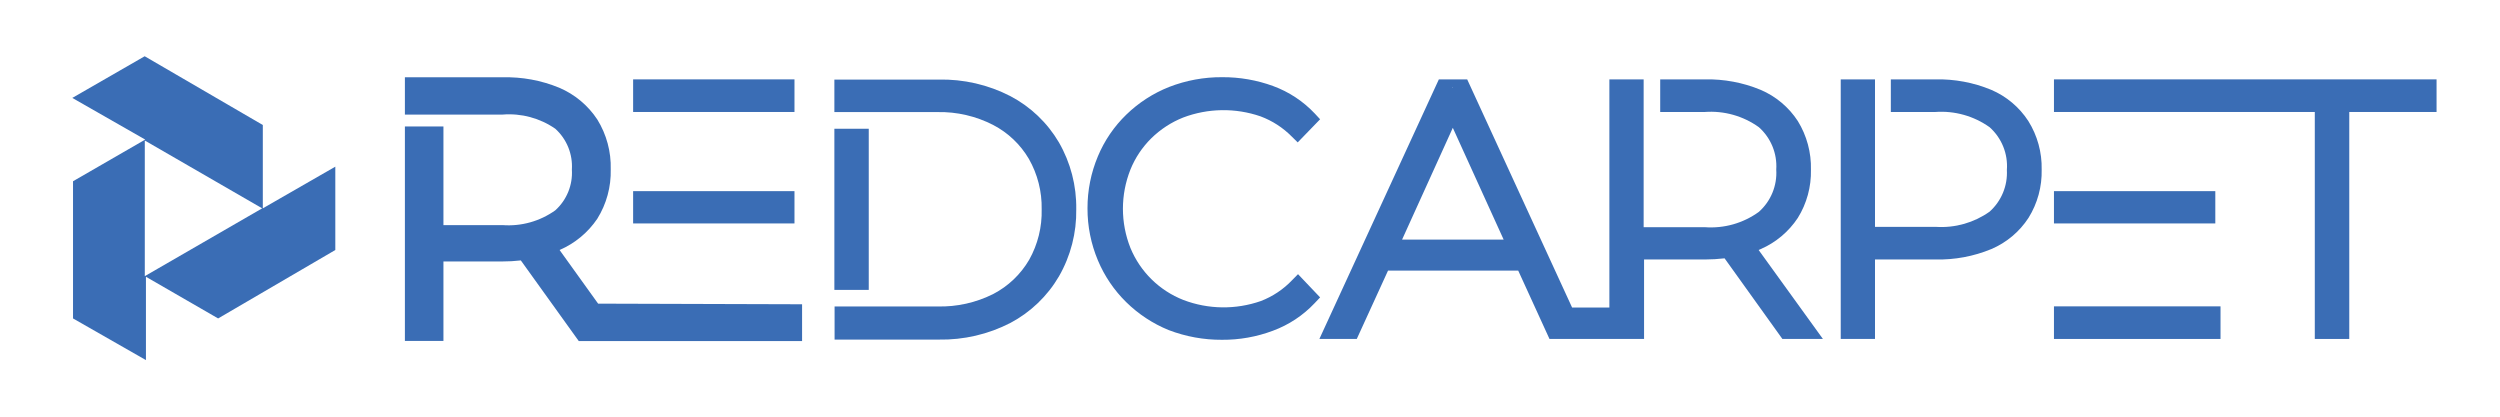
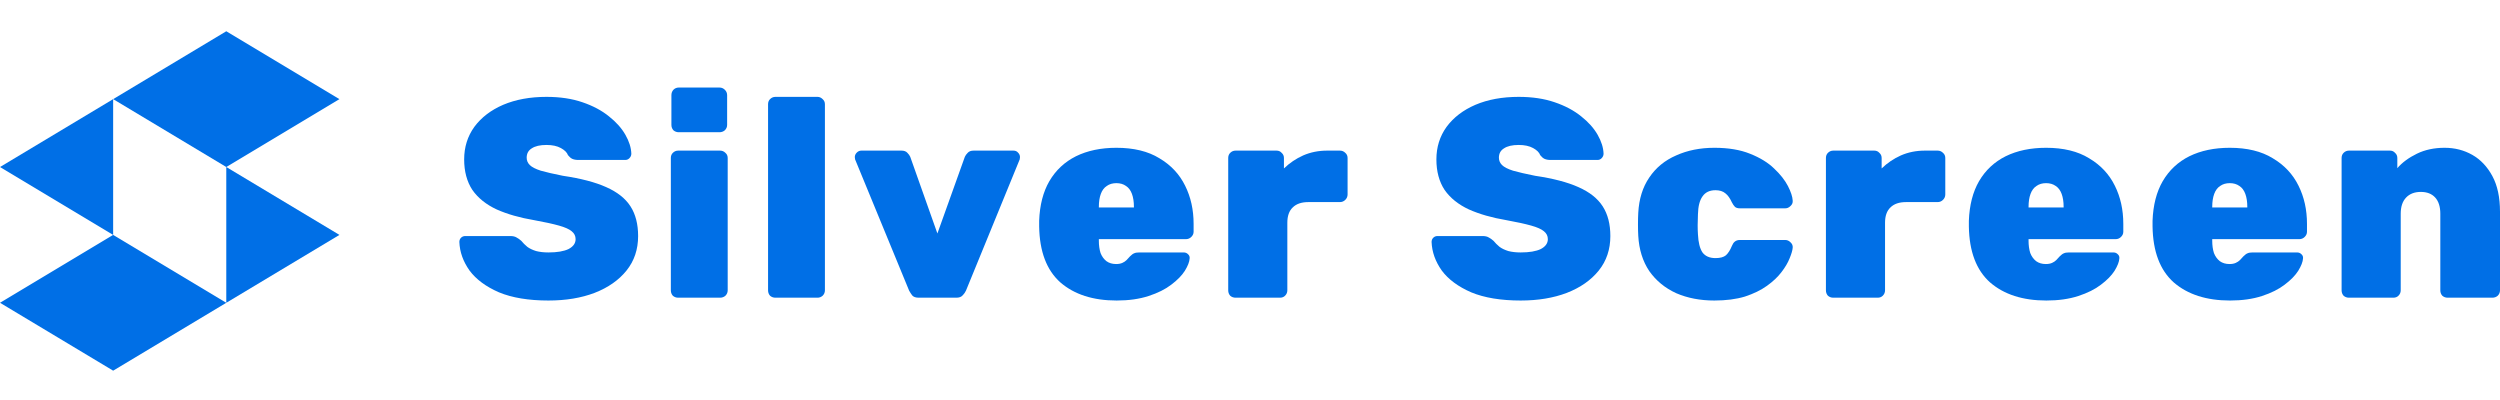
- <svg xmlns="http://www.w3.org/2000/svg" viewBox="0 0 240 40">
-   <defs>
-     <style>.cls-1{fill:none;}.cls-2{fill:#3a6db5;}</style>
-   </defs>
-   <g id="Layer_2" data-name="Layer 2">
-     <g id="Layer_1-2" data-name="Layer 1">
-       <rect class="cls-1" width="240" height="40" />
-       <path class="cls-2" d="M139.46,8.36l0,.06h.06Z" />
-       <rect class="cls-2" x="80.1" y="12.36" width="3.3" height="15.47" />
-       <path class="cls-2" d="M126.73,28.55l-.53.56a10.48,10.48,0,0,1-4,2.64,13.6,13.6,0,0,1-4.89.87,14.06,14.06,0,0,1-5.11-.93A12.6,12.6,0,0,1,108.11,29a12.25,12.25,0,0,1-2.71-4,12.8,12.8,0,0,1-1-5,12.81,12.81,0,0,1,1-5,12,12,0,0,1,2.73-4,12.53,12.53,0,0,1,4.1-2.65,13.8,13.8,0,0,1,5.1-.94,14,14,0,0,1,4.89.85,10.44,10.44,0,0,1,4,2.64l.51.55-2.15,2.22-.57-.56a8.3,8.3,0,0,0-3-1.94,10.93,10.93,0,0,0-7.42.11,9.24,9.24,0,0,0-3.07,2h0a8.92,8.92,0,0,0-2,3,10.18,10.18,0,0,0,0,7.52,9.09,9.09,0,0,0,5.09,5,10.84,10.84,0,0,0,7.43.1,8.2,8.2,0,0,0,3-2l.57-.58Z" />
-       <rect class="cls-2" x="60.78" y="18.35" width="15.49" height="3.1" />
-       <path class="cls-2" d="M139.46,8.36l0,.06h.06Z" />
-       <path class="cls-2" d="M168.83,24l.18-.08a8.19,8.19,0,0,0,3.58-3,8.4,8.4,0,0,0,1.26-4.62,8.51,8.51,0,0,0-1.26-4.68,8,8,0,0,0-3.58-3,13.27,13.27,0,0,0-5.35-1h-4.28v3.13h4.28a7.9,7.9,0,0,1,5.19,1.46,5,5,0,0,1,1.67,4.07,5,5,0,0,1-1.67,4.06,7.84,7.84,0,0,1-5.19,1.47h-5.87V7.62H154.5v21.9h-3.58L140.85,7.62h-2.72L126.66,32.54h3.59l3-6.56h12.5l3,6.56h9.08V24.91h5.87a16.71,16.71,0,0,0,1.86-.11l5.55,7.74H175ZM139.46,8.36l0,.06h-.06ZM134.6,23l4.87-10.73L144.35,23Z" />
-       <path class="cls-2" d="M103.32,20.09a12.5,12.5,0,0,1-1.66,6.44A11.81,11.81,0,0,1,97,31a14.44,14.44,0,0,1-6.88,1.6h-10V29.42H90a11.28,11.28,0,0,0,5.36-1.2,8.57,8.57,0,0,0,3.44-3.28A9.4,9.4,0,0,0,100,20.09a9.39,9.39,0,0,0-1.23-4.84A8.54,8.54,0,0,0,95.35,12,11.18,11.18,0,0,0,90,10.76H80.1V7.64h10A14.35,14.35,0,0,1,97,9.23a11.74,11.74,0,0,1,4.65,4.43A12.47,12.47,0,0,1,103.32,20.09Z" />
-       <path class="cls-2" d="M196,16.28a8.38,8.38,0,0,1-1.26,4.63,8,8,0,0,1-3.57,3,13.22,13.22,0,0,1-5.36,1H180v7.63h-3.29V7.62H180V21.78h5.87A8,8,0,0,0,191,20.32a5,5,0,0,0,1.66-4A5,5,0,0,0,191,12.21a8,8,0,0,0-5.21-1.46h-4.27V7.62h4.27a13.25,13.25,0,0,1,5.36,1,8,8,0,0,1,3.57,3A8.44,8.44,0,0,1,196,16.28Z" />
-       <rect class="cls-2" x="197.18" y="18.35" width="15.49" height="3.1" />
-       <rect class="cls-2" x="60.78" y="7.62" width="15.49" height="3.13" />
-       <path class="cls-2" d="M77,29.21v3.53H55.56L50,25a15.12,15.12,0,0,1-1.77.1H42.57v7.63h-3.7V12.14h3.7v9.47h5.67a7.73,7.73,0,0,0,5.07-1.42,4.85,4.85,0,0,0,1.59-3.91,4.87,4.87,0,0,0-1.59-3.92A7.8,7.8,0,0,0,48.24,11H38.87V7.42h9.37a13.37,13.37,0,0,1,5.44,1,8.23,8.23,0,0,1,3.66,3.05,8.64,8.64,0,0,1,1.29,4.79A8.55,8.55,0,0,1,57.34,21a8.37,8.37,0,0,1-3.62,3l3.7,5.15Z" />
-       <rect class="cls-2" x="197.18" y="29.41" width="15.99" height="3.13" />
-       <polygon class="cls-2" points="233.91 7.62 233.91 10.75 225.53 10.75 225.53 32.54 222.22 32.54 222.22 10.75 197.18 10.75 197.18 7.62 233.91 7.62" />
-       <path class="cls-2" d="M25.23,20V12h0L13.89,5.4l0,0v0l-6.95,4,0,0,7,4-6.93,4h0V30.57l7,4h0v-8l6.93,4h0L32.19,24h0V16ZM13.9,13.49,25.17,20,13.9,26.51Z" />
-     </g>
-   </g>
+ <svg xmlns="http://www.w3.org/2000/svg" width="400" height="64" viewBox="0 0 400 64" fill="none">
+   <path d="M36.205 5L54.308 15.862L36.205 26.723L18.103 15.862L36.205 5Z" fill="#006FE6" />
+   <path d="M18.103 37.585L36.205 48.446L18.103 59.308L0 48.446L18.103 37.585Z" fill="#006FE6" />
+   <path d="M18.103 37.585V15.862L0 26.723L18.103 37.585Z" fill="#006FE6" />
+   <path d="M36.205 26.723V48.446L54.308 37.585L36.205 26.723Z" fill="#006FE6" />
+   <path d="M87.753 48.084C84.585 48.084 81.945 47.647 79.833 46.772C77.751 45.867 76.182 44.705 75.126 43.287C74.1 41.839 73.557 40.315 73.497 38.716C73.497 38.445 73.587 38.218 73.768 38.037C73.949 37.856 74.176 37.766 74.447 37.766H81.643C82.065 37.766 82.397 37.841 82.639 37.992C82.88 38.113 83.136 38.294 83.408 38.535C83.68 38.867 83.996 39.184 84.358 39.486C84.72 39.757 85.188 39.983 85.761 40.164C86.335 40.315 86.998 40.391 87.753 40.391C89.141 40.391 90.212 40.21 90.966 39.848C91.72 39.455 92.097 38.927 92.097 38.264C92.097 37.751 91.886 37.328 91.464 36.996C91.071 36.665 90.393 36.363 89.427 36.091C88.462 35.82 87.149 35.533 85.49 35.231C83.167 34.839 81.16 34.266 79.471 33.512C77.781 32.727 76.484 31.686 75.579 30.389C74.704 29.061 74.266 27.432 74.266 25.501C74.266 23.54 74.809 21.805 75.895 20.297C77.012 18.788 78.55 17.611 80.511 16.767C82.503 15.922 84.811 15.499 87.436 15.499C89.608 15.499 91.524 15.786 93.183 16.359C94.873 16.933 96.291 17.687 97.438 18.622C98.584 19.527 99.459 20.508 100.062 21.564C100.666 22.62 100.983 23.631 101.013 24.596C101.013 24.868 100.907 25.109 100.696 25.32C100.515 25.501 100.304 25.592 100.062 25.592H92.504C92.142 25.592 91.826 25.531 91.554 25.411C91.313 25.29 91.087 25.094 90.875 24.822C90.725 24.4 90.347 24.023 89.744 23.691C89.141 23.359 88.371 23.193 87.436 23.193C86.41 23.193 85.626 23.374 85.082 23.736C84.539 24.068 84.268 24.566 84.268 25.23C84.268 25.682 84.434 26.075 84.766 26.406C85.098 26.738 85.686 27.04 86.531 27.311C87.376 27.553 88.552 27.824 90.061 28.126C92.927 28.549 95.235 29.152 96.985 29.936C98.765 30.721 100.062 31.747 100.877 33.014C101.692 34.281 102.099 35.865 102.099 37.766C102.099 39.908 101.48 41.748 100.243 43.287C99.006 44.826 97.302 46.018 95.129 46.862C92.987 47.677 90.528 48.084 87.753 48.084Z" fill="#006FE6" />
+   <path d="M108.511 47.632C108.179 47.632 107.893 47.526 107.651 47.315C107.44 47.074 107.335 46.787 107.335 46.455V25.275C107.335 24.943 107.44 24.672 107.651 24.46C107.893 24.219 108.179 24.098 108.511 24.098H115.209C115.541 24.098 115.828 24.219 116.069 24.46C116.31 24.672 116.431 24.943 116.431 25.275V46.455C116.431 46.787 116.31 47.074 116.069 47.315C115.828 47.526 115.541 47.632 115.209 47.632H108.511ZM108.602 21.157C108.27 21.157 107.983 21.051 107.742 20.84C107.531 20.598 107.425 20.312 107.425 19.98V15.228C107.425 14.896 107.531 14.61 107.742 14.368C107.983 14.127 108.27 14.006 108.602 14.006H115.119C115.451 14.006 115.737 14.127 115.979 14.368C116.22 14.61 116.341 14.896 116.341 15.228V19.98C116.341 20.312 116.22 20.598 115.979 20.84C115.737 21.051 115.451 21.157 115.119 21.157H108.602Z" fill="#006FE6" />
+   <path d="M124.066 47.632C123.735 47.632 123.448 47.526 123.207 47.315C122.995 47.074 122.89 46.787 122.89 46.455V16.676C122.89 16.344 122.995 16.073 123.207 15.862C123.448 15.62 123.735 15.499 124.066 15.499H130.81C131.111 15.499 131.383 15.62 131.624 15.862C131.866 16.073 131.986 16.344 131.986 16.676V46.455C131.986 46.787 131.866 47.074 131.624 47.315C131.383 47.526 131.111 47.632 130.81 47.632H124.066Z" fill="#006FE6" />
+   <path d="M146.997 47.632C146.515 47.632 146.168 47.511 145.957 47.27C145.775 47.028 145.61 46.772 145.459 46.5L136.815 25.501C136.785 25.381 136.769 25.26 136.769 25.139C136.769 24.868 136.875 24.626 137.086 24.415C137.297 24.204 137.539 24.098 137.81 24.098H144.237C144.659 24.098 144.976 24.219 145.187 24.46C145.398 24.672 145.549 24.883 145.64 25.094L149.984 37.358L154.374 25.094C154.465 24.883 154.616 24.672 154.827 24.46C155.038 24.219 155.355 24.098 155.777 24.098H162.158C162.46 24.098 162.701 24.204 162.882 24.415C163.094 24.626 163.199 24.868 163.199 25.139C163.199 25.26 163.184 25.381 163.154 25.501L154.555 46.5C154.435 46.772 154.254 47.028 154.012 47.27C153.801 47.511 153.469 47.632 153.017 47.632H146.997Z" fill="#006FE6" />
+   <path d="M178.667 48.084C174.895 48.084 171.893 47.119 169.661 45.188C167.458 43.227 166.327 40.24 166.266 36.227C166.266 36.106 166.266 35.956 166.266 35.775C166.266 35.563 166.266 35.413 166.266 35.322C166.357 32.818 166.9 30.706 167.896 28.986C168.922 27.236 170.34 25.909 172.15 25.003C173.99 24.098 176.148 23.646 178.622 23.646C181.397 23.646 183.69 24.204 185.501 25.32C187.341 26.406 188.714 27.87 189.619 29.71C190.524 31.52 190.977 33.557 190.977 35.82V37.087C190.977 37.389 190.856 37.66 190.615 37.902C190.373 38.143 190.087 38.264 189.755 38.264H175.816C175.816 38.264 175.816 38.294 175.816 38.354C175.816 38.414 175.816 38.475 175.816 38.535C175.816 39.259 175.906 39.908 176.087 40.481C176.298 41.024 176.615 41.462 177.038 41.794C177.46 42.095 177.973 42.246 178.576 42.246C178.969 42.246 179.3 42.186 179.572 42.065C179.843 41.944 180.07 41.794 180.251 41.613C180.462 41.401 180.643 41.205 180.794 41.024C181.065 40.753 181.292 40.587 181.473 40.526C181.654 40.436 181.925 40.391 182.287 40.391H189.393C189.664 40.391 189.89 40.481 190.071 40.662C190.283 40.843 190.373 41.069 190.343 41.341C190.313 41.884 190.056 42.548 189.574 43.332C189.091 44.087 188.367 44.826 187.401 45.55C186.466 46.274 185.259 46.877 183.781 47.36C182.302 47.843 180.598 48.084 178.667 48.084ZM175.816 33.195H181.427V33.104C181.427 32.29 181.322 31.596 181.111 31.023C180.899 30.449 180.583 30.027 180.16 29.755C179.738 29.454 179.225 29.303 178.622 29.303C178.018 29.303 177.505 29.454 177.083 29.755C176.66 30.027 176.344 30.449 176.132 31.023C175.921 31.596 175.816 32.29 175.816 33.104V33.195Z" fill="#006FE6" />
+   <path d="M197.692 47.632C197.36 47.632 197.073 47.526 196.832 47.315C196.62 47.074 196.515 46.787 196.515 46.455V25.275C196.515 24.943 196.62 24.672 196.832 24.46C197.073 24.219 197.36 24.098 197.692 24.098H204.254C204.586 24.098 204.857 24.219 205.068 24.46C205.31 24.672 205.43 24.943 205.43 25.275V26.95C206.336 26.075 207.361 25.381 208.508 24.868C209.685 24.355 210.967 24.098 212.355 24.098H214.391C214.723 24.098 215.01 24.219 215.251 24.46C215.493 24.672 215.613 24.943 215.613 25.275V31.113C215.613 31.445 215.493 31.732 215.251 31.973C215.01 32.214 214.723 32.335 214.391 32.335H209.323C208.236 32.335 207.407 32.622 206.833 33.195C206.26 33.738 205.974 34.553 205.974 35.639V46.455C205.974 46.787 205.853 47.074 205.611 47.315C205.4 47.526 205.129 47.632 204.797 47.632H197.692Z" fill="#006FE6" />
+   <path d="M243.31 48.084C240.142 48.084 237.502 47.647 235.39 46.772C233.308 45.867 231.739 44.705 230.683 43.287C229.657 41.839 229.114 40.315 229.054 38.716C229.054 38.445 229.145 38.218 229.326 38.037C229.507 37.856 229.733 37.766 230.004 37.766H237.2C237.623 37.766 237.955 37.841 238.196 37.992C238.437 38.113 238.694 38.294 238.965 38.535C239.237 38.867 239.554 39.184 239.916 39.486C240.278 39.757 240.745 39.983 241.319 40.164C241.892 40.315 242.556 40.391 243.31 40.391C244.698 40.391 245.769 40.21 246.523 39.848C247.277 39.455 247.655 38.927 247.655 38.264C247.655 37.751 247.443 37.328 247.021 36.996C246.629 36.665 245.95 36.363 244.984 36.091C244.019 35.82 242.706 35.533 241.047 35.231C238.724 34.839 236.718 34.266 235.028 33.512C233.338 32.727 232.041 31.686 231.136 30.389C230.261 29.061 229.823 27.432 229.823 25.501C229.823 23.54 230.366 21.805 231.453 20.297C232.569 18.788 234.108 17.611 236.069 16.767C238.06 15.922 240.368 15.499 242.993 15.499C245.165 15.499 247.081 15.786 248.741 16.359C250.43 16.933 251.848 17.687 252.995 18.622C254.141 19.527 255.016 20.508 255.62 21.564C256.223 22.62 256.54 23.631 256.57 24.596C256.57 24.868 256.464 25.109 256.253 25.32C256.072 25.501 255.861 25.592 255.62 25.592H248.062C247.7 25.592 247.383 25.531 247.111 25.411C246.87 25.29 246.644 25.094 246.433 24.822C246.282 24.4 245.905 24.023 245.301 23.691C244.698 23.359 243.928 23.193 242.993 23.193C241.967 23.193 241.183 23.374 240.64 23.736C240.097 24.068 239.825 24.566 239.825 25.23C239.825 25.682 239.991 26.075 240.323 26.406C240.655 26.738 241.243 27.04 242.088 27.311C242.933 27.553 244.109 27.824 245.618 28.126C248.484 28.549 250.792 29.152 252.542 29.936C254.322 30.721 255.62 31.747 256.434 33.014C257.249 34.281 257.656 35.865 257.656 37.766C257.656 39.908 257.038 41.748 255.801 43.287C254.564 44.826 252.859 46.018 250.687 46.862C248.545 47.677 246.086 48.084 243.31 48.084Z" fill="#006FE6" />
+   <path d="M274.297 48.084C272.034 48.084 269.997 47.692 268.187 46.908C266.407 46.093 264.974 44.916 263.888 43.378C262.832 41.809 262.243 39.923 262.122 37.721C262.092 37.238 262.077 36.634 262.077 35.91C262.077 35.186 262.092 34.568 262.122 34.055C262.243 31.822 262.832 29.936 263.888 28.398C264.944 26.829 266.377 25.652 268.187 24.868C269.997 24.053 272.034 23.646 274.297 23.646C276.529 23.646 278.43 23.962 279.999 24.596C281.598 25.23 282.88 26.014 283.846 26.95C284.841 27.885 285.581 28.82 286.063 29.755C286.546 30.691 286.802 31.475 286.833 32.109C286.863 32.441 286.742 32.727 286.471 32.969C286.229 33.21 285.958 33.331 285.656 33.331H278.37C278.038 33.331 277.781 33.255 277.6 33.104C277.419 32.923 277.253 32.682 277.102 32.38C276.801 31.716 276.454 31.234 276.062 30.932C275.669 30.6 275.141 30.434 274.478 30.434C273.542 30.434 272.848 30.766 272.396 31.43C271.943 32.063 271.702 33.014 271.672 34.281C271.611 35.548 271.611 36.619 271.672 37.494C271.732 38.792 271.973 39.757 272.396 40.391C272.848 40.994 273.542 41.296 274.478 41.296C275.232 41.296 275.79 41.145 276.152 40.843C276.514 40.511 276.831 40.014 277.102 39.35C277.223 39.048 277.374 38.822 277.555 38.671C277.766 38.49 278.038 38.399 278.37 38.399H285.656C285.958 38.399 286.229 38.52 286.471 38.761C286.742 39.003 286.863 39.289 286.833 39.621C286.802 40.044 286.637 40.617 286.335 41.341C286.063 42.035 285.626 42.774 285.022 43.559C284.449 44.313 283.68 45.037 282.714 45.731C281.749 46.425 280.572 46.998 279.184 47.451C277.796 47.873 276.167 48.084 274.297 48.084Z" fill="#006FE6" />
+   <path d="M293.324 47.632C292.993 47.632 292.706 47.526 292.465 47.315C292.253 47.074 292.148 46.787 292.148 46.455V25.275C292.148 24.943 292.253 24.672 292.465 24.46C292.706 24.219 292.993 24.098 293.324 24.098H299.887C300.219 24.098 300.49 24.219 300.701 24.46C300.943 24.672 301.063 24.943 301.063 25.275V26.95C301.968 26.075 302.994 25.381 304.141 24.868C305.317 24.355 306.6 24.098 307.988 24.098H310.024C310.356 24.098 310.643 24.219 310.884 24.46C311.125 24.672 311.246 24.943 311.246 25.275V31.113C311.246 31.445 311.125 31.732 310.884 31.973C310.643 32.214 310.356 32.335 310.024 32.335H304.955C303.869 32.335 303.04 32.622 302.466 33.195C301.893 33.738 301.606 34.553 301.606 35.639V46.455C301.606 46.787 301.486 47.074 301.244 47.315C301.033 47.526 300.762 47.632 300.43 47.632H293.324Z" fill="#006FE6" />
+   <path d="M327.42 48.084C323.648 48.084 320.646 47.119 318.414 45.188C316.211 43.227 315.08 40.24 315.019 36.227C315.019 36.106 315.019 35.956 315.019 35.775C315.019 35.563 315.019 35.413 315.019 35.322C315.11 32.818 315.653 30.706 316.649 28.986C317.674 27.236 319.092 25.909 320.903 25.003C322.743 24.098 324.9 23.646 327.374 23.646C330.15 23.646 332.443 24.204 334.253 25.32C336.094 26.406 337.467 27.87 338.372 29.71C339.277 31.52 339.729 33.557 339.729 35.82V37.087C339.729 37.389 339.609 37.66 339.367 37.902C339.126 38.143 338.839 38.264 338.508 38.264H324.569C324.569 38.264 324.569 38.294 324.569 38.354C324.569 38.414 324.569 38.475 324.569 38.535C324.569 39.259 324.659 39.908 324.84 40.481C325.051 41.024 325.368 41.462 325.79 41.794C326.213 42.095 326.726 42.246 327.329 42.246C327.721 42.246 328.053 42.186 328.325 42.065C328.596 41.944 328.823 41.794 329.004 41.613C329.215 41.401 329.396 41.205 329.547 41.024C329.818 40.753 330.045 40.587 330.226 40.526C330.407 40.436 330.678 40.391 331.04 40.391H338.146C338.417 40.391 338.643 40.481 338.824 40.662C339.036 40.843 339.126 41.069 339.096 41.341C339.066 41.884 338.809 42.548 338.327 43.332C337.844 44.087 337.12 44.826 336.154 45.55C335.219 46.274 334.012 46.877 332.534 47.36C331.055 47.843 329.351 48.084 327.42 48.084ZM324.569 33.195H330.18V33.104C330.18 32.29 330.075 31.596 329.864 31.023C329.652 30.449 329.336 30.027 328.913 29.755C328.491 29.454 327.978 29.303 327.374 29.303C326.771 29.303 326.258 29.454 325.836 29.755C325.413 30.027 325.097 30.449 324.885 31.023C324.674 31.596 324.569 32.29 324.569 33.104V33.195Z" fill="#006FE6" />
+   <path d="M356.808 48.084C353.037 48.084 350.035 47.119 347.802 45.188C345.6 43.227 344.468 40.24 344.408 36.227C344.408 36.106 344.408 35.956 344.408 35.775C344.408 35.563 344.408 35.413 344.408 35.322C344.498 32.818 345.041 30.706 346.037 28.986C347.063 27.236 348.481 25.909 350.291 25.003C352.132 24.098 354.289 23.646 356.763 23.646C359.539 23.646 361.832 24.204 363.642 25.32C365.482 26.406 366.855 27.87 367.76 29.71C368.665 31.52 369.118 33.557 369.118 35.82V37.087C369.118 37.389 368.997 37.66 368.756 37.902C368.515 38.143 368.228 38.264 367.896 38.264H353.957C353.957 38.264 353.957 38.294 353.957 38.354C353.957 38.414 353.957 38.475 353.957 38.535C353.957 39.259 354.048 39.908 354.229 40.481C354.44 41.024 354.757 41.462 355.179 41.794C355.601 42.095 356.114 42.246 356.718 42.246C357.11 42.246 357.442 42.186 357.713 42.065C357.985 41.944 358.211 41.794 358.392 41.613C358.603 41.401 358.784 41.205 358.935 41.024C359.207 40.753 359.433 40.587 359.614 40.526C359.795 40.436 360.067 40.391 360.429 40.391H367.534C367.806 40.391 368.032 40.481 368.213 40.662C368.424 40.843 368.515 41.069 368.484 41.341C368.454 41.884 368.198 42.548 367.715 43.332C367.232 44.087 366.508 44.826 365.543 45.55C364.607 46.274 363.401 46.877 361.922 47.36C360.444 47.843 358.739 48.084 356.808 48.084ZM353.957 33.195H359.569V33.104C359.569 32.29 359.463 31.596 359.252 31.023C359.041 30.449 358.724 30.027 358.302 29.755C357.879 29.454 357.366 29.303 356.763 29.303C356.16 29.303 355.647 29.454 355.224 29.755C354.802 30.027 354.485 30.449 354.274 31.023C354.063 31.596 353.957 32.29 353.957 33.104V33.195Z" fill="#006FE6" />
+   <path d="M375.833 47.632C375.501 47.632 375.214 47.526 374.973 47.315C374.762 47.074 374.656 46.787 374.656 46.455V25.275C374.656 24.943 374.762 24.672 374.973 24.46C375.214 24.219 375.501 24.098 375.833 24.098H382.395C382.727 24.098 382.999 24.219 383.21 24.46C383.451 24.672 383.572 24.943 383.572 25.275V26.904C384.356 25.999 385.397 25.23 386.695 24.596C387.992 23.962 389.47 23.646 391.13 23.646C392.759 23.646 394.237 24.023 395.565 24.777C396.892 25.531 397.963 26.663 398.778 28.171C399.593 29.68 400 31.581 400 33.874V46.455C400 46.787 399.879 47.074 399.638 47.315C399.397 47.526 399.11 47.632 398.778 47.632H391.628C391.296 47.632 391.009 47.526 390.768 47.315C390.556 47.074 390.451 46.787 390.451 46.455V34.191C390.451 33.074 390.179 32.214 389.636 31.611C389.093 31.008 388.324 30.706 387.328 30.706C386.333 30.706 385.548 31.008 384.975 31.611C384.402 32.214 384.115 33.074 384.115 34.191V46.455C384.115 46.787 383.994 47.074 383.753 47.315C383.542 47.526 383.27 47.632 382.938 47.632H375.833Z" fill="#006FE6" />
</svg>
